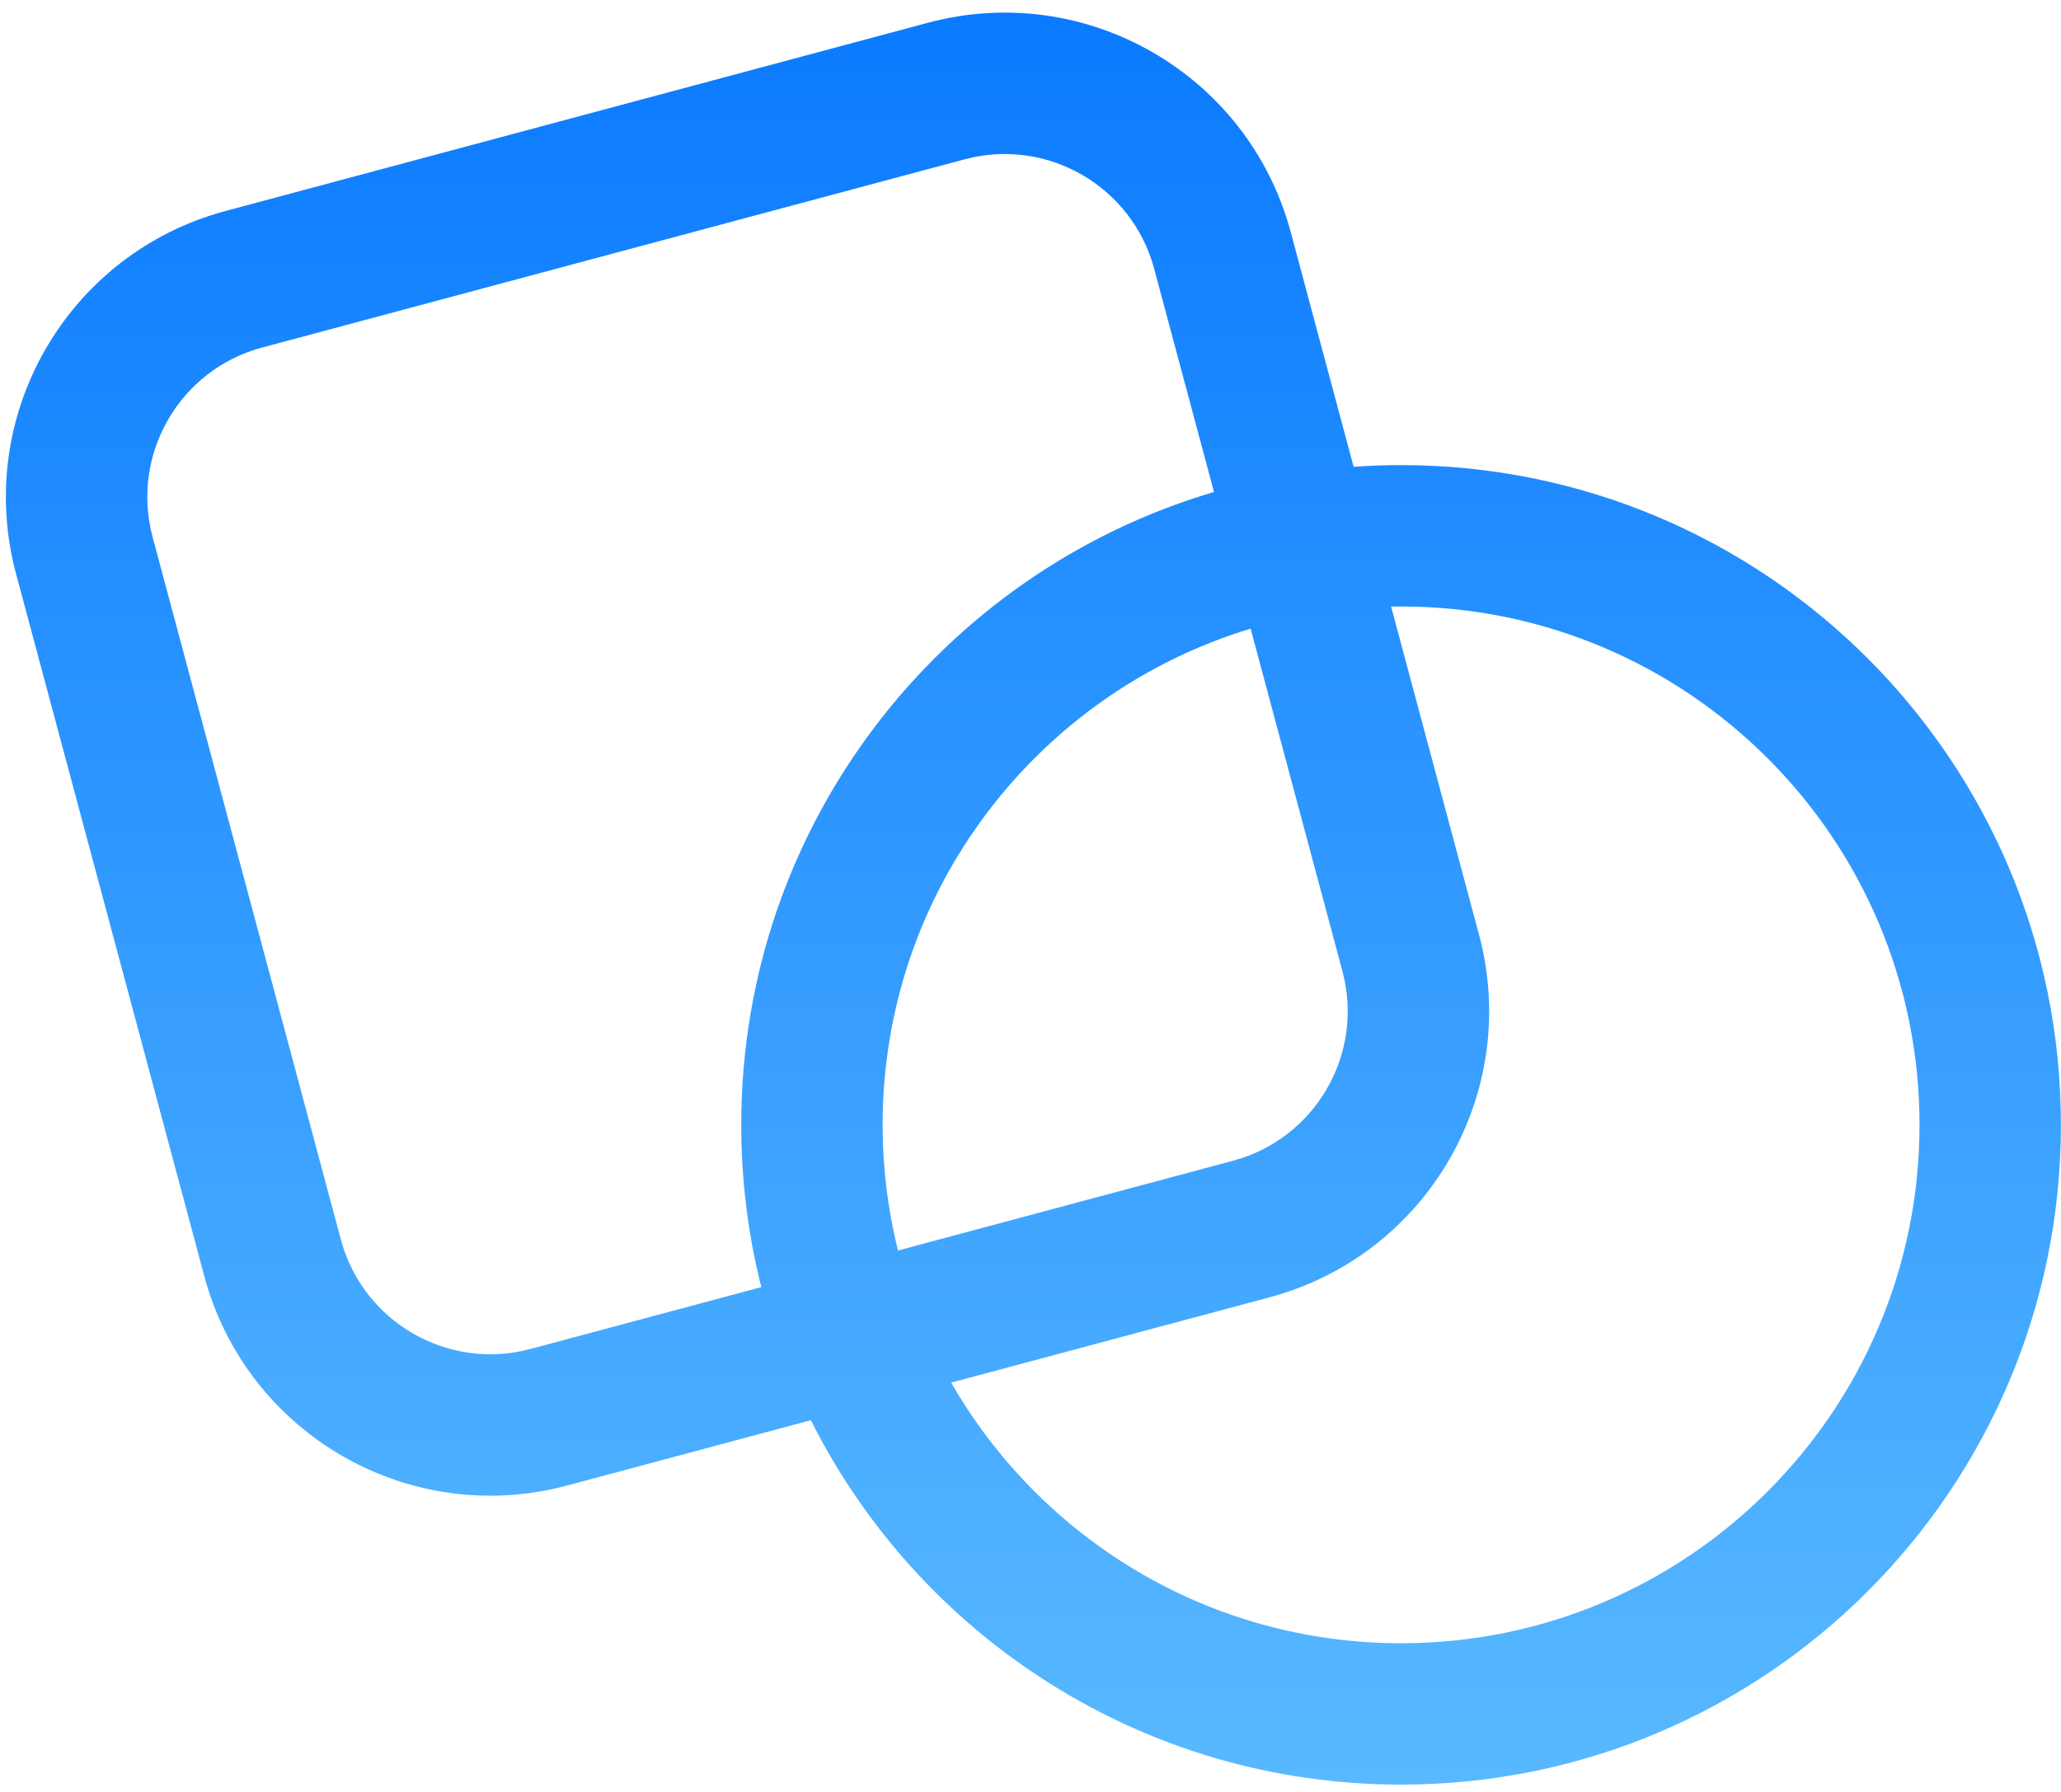
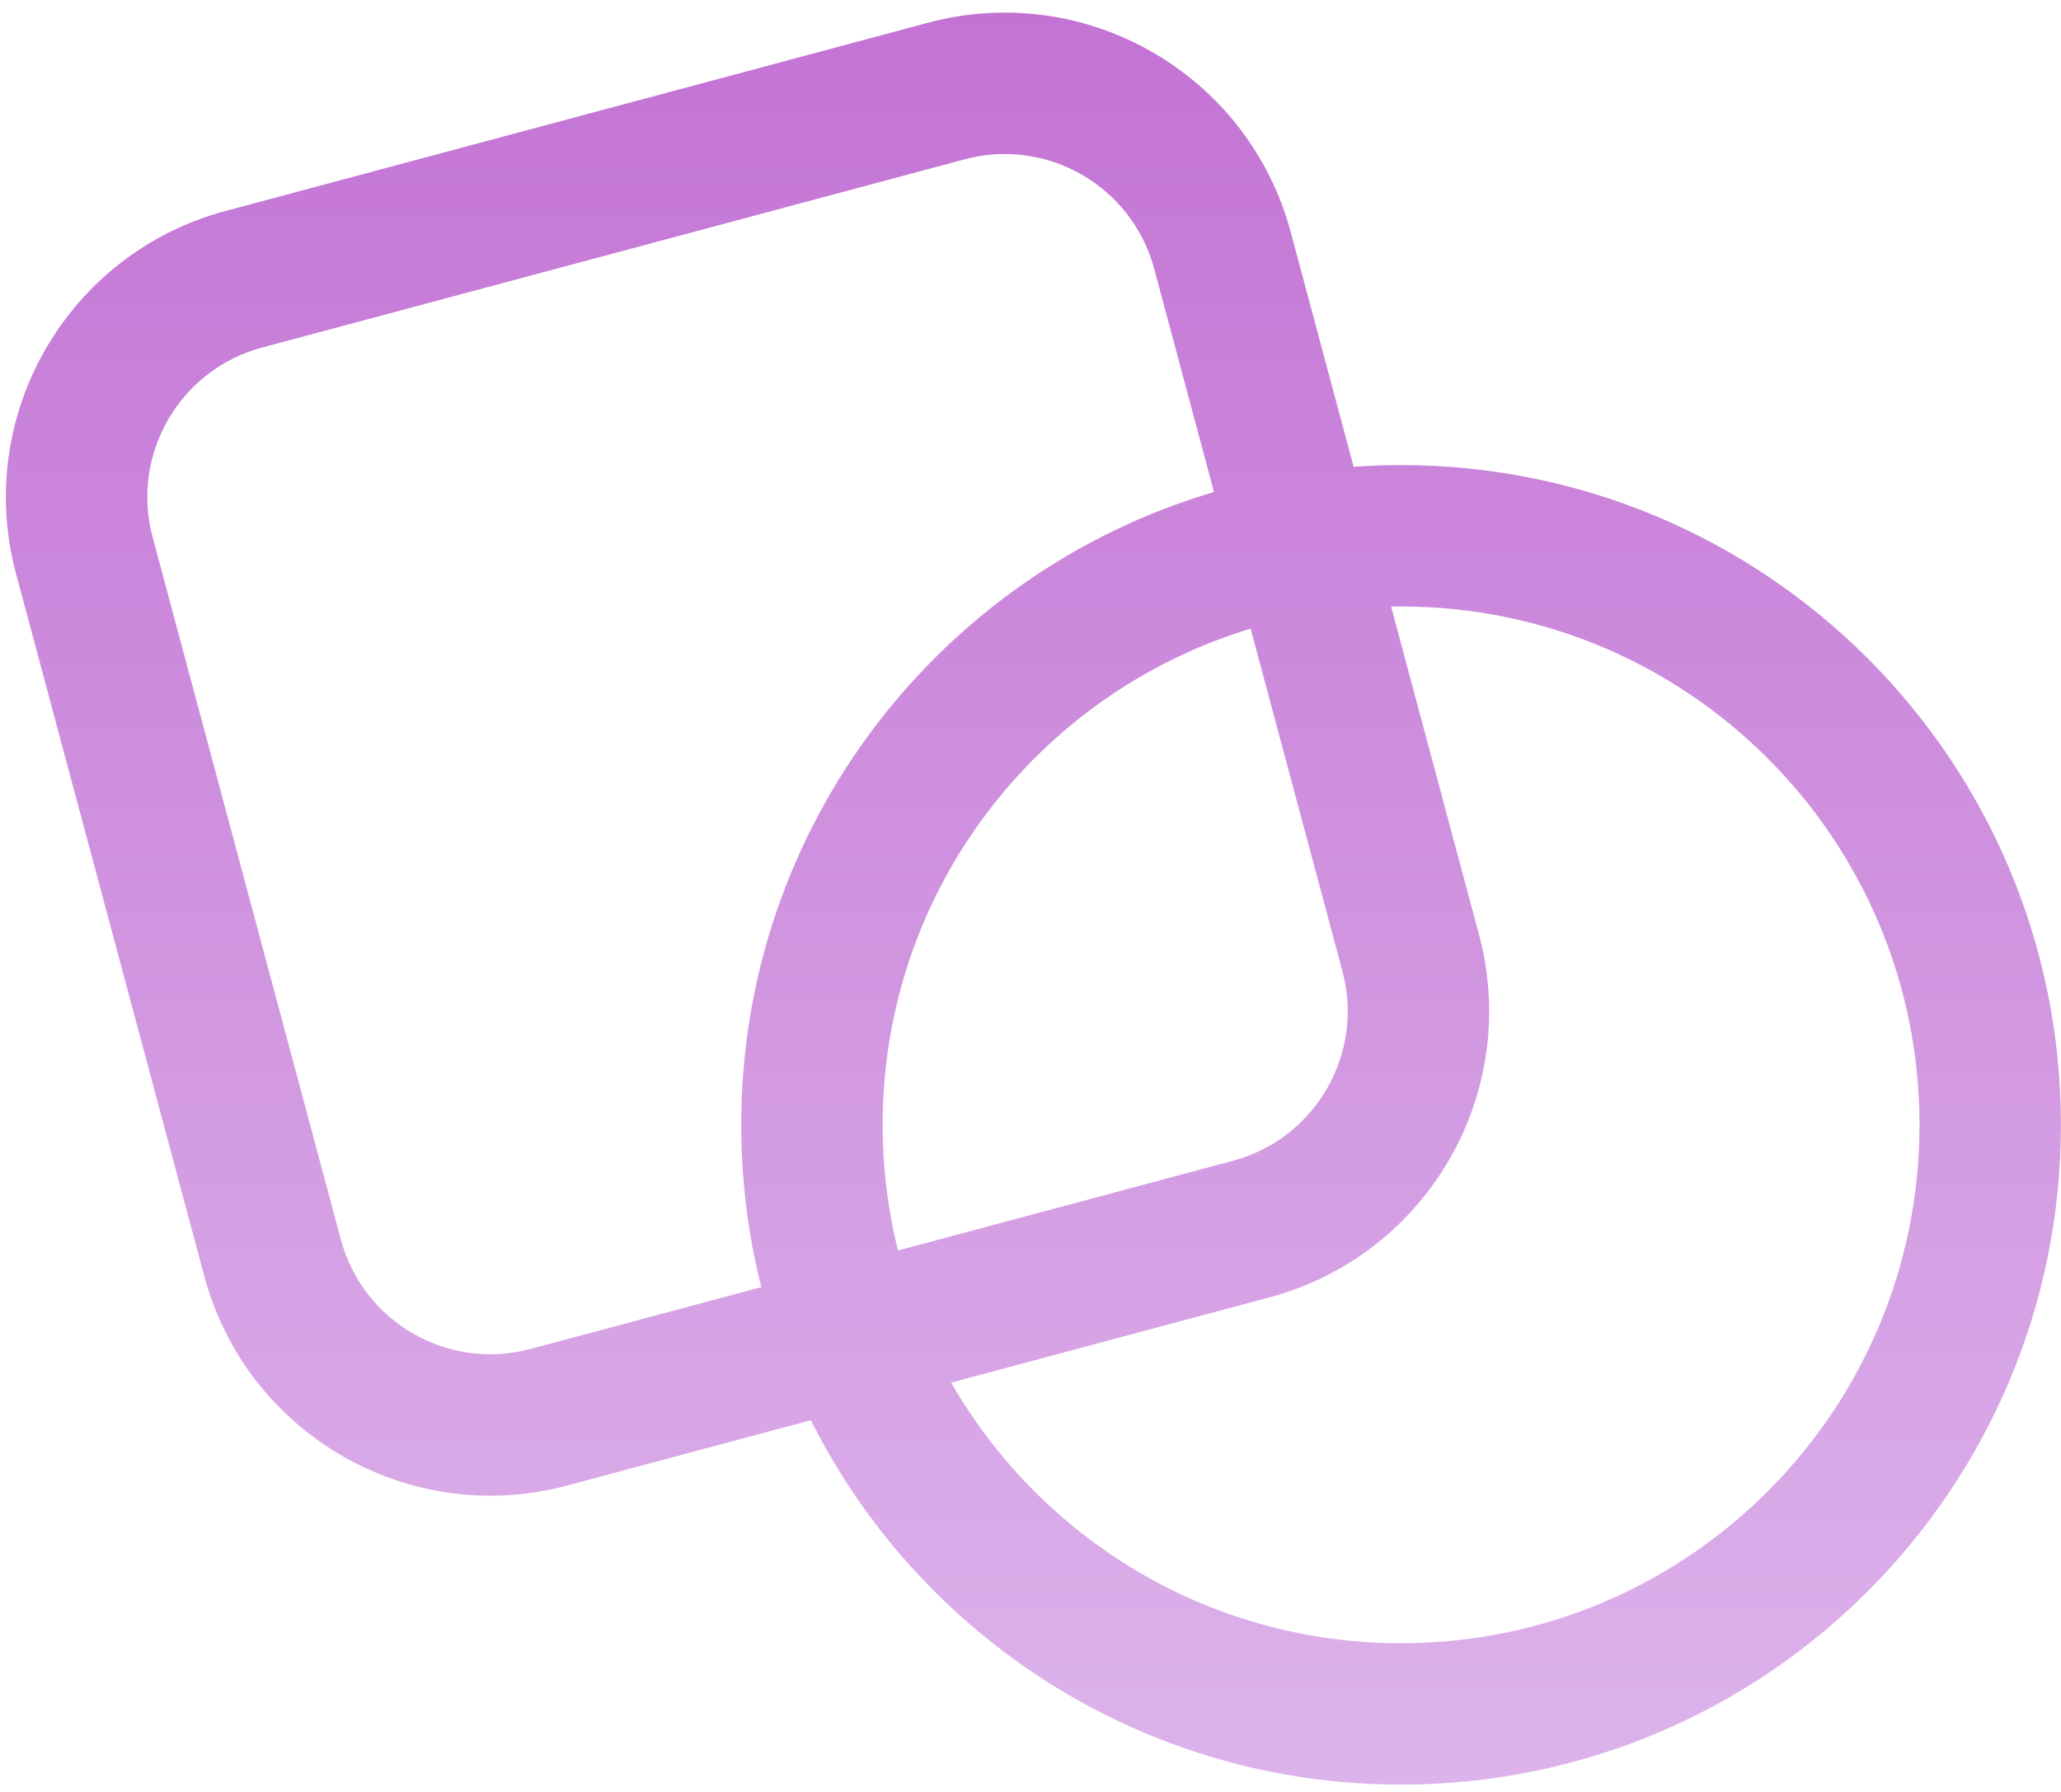
<svg xmlns="http://www.w3.org/2000/svg" fill="none" viewBox="0 0 153 133">
  <path fill="url(#a)" fill-rule="evenodd" d="m60.196 105.445-18.1 4.85c-11.73 3.143-23.788-3.819-26.931-15.55L1.19 42.597c-3.143-11.731 3.819-23.79 15.55-26.932L68.889 1.69C80.62-1.452 92.68 5.51 95.821 17.241l4.667 17.416a50 50 0 0 1 3.522-.125c27.053 0 48.984 21.931 48.984 48.984S131.063 132.5 104.01 132.5c-19.17 0-35.769-11.012-43.814-27.055ZM19.457 25.804 71.606 11.83c6.131-1.643 12.434 1.996 14.076 8.127l4.44 16.571c-20.289 5.987-35.096 24.758-35.096 46.988 0 4.157.517 8.193 1.492 12.047l-17.138 4.593c-6.131 1.642-12.434-1.996-14.077-8.128L11.33 39.88c-1.643-6.131 1.996-12.434 8.127-14.077Zm83.812 19.232q.369-.007.741-.007c21.256 0 38.487 17.231 38.487 38.487s-17.231 38.488-38.487 38.488c-14.29 0-26.76-7.788-33.4-19.35l23.635-6.333c11.731-3.143 18.693-15.2 15.55-26.932l-6.526-24.353Zm-10.428 1.638 6.815 25.432c1.642 6.131-1.996 12.434-8.128 14.076l-24.867 6.664a38.6 38.6 0 0 1-1.139-9.33c0-17.372 11.51-32.056 27.32-36.842Z" clip-rule="evenodd" />
  <defs>
    <linearGradient id="a" x1="76.715" x2="76.715" y1=".937" y2="132.5" gradientUnits="userSpaceOnUse">
-       <stop stop-color="#0A7AFF" />
-       <stop offset="1" stop-color="#59B9FF" />
+       <stop offset="0" stop-color="#0A7AFF" style="stop-color:#c373d4;stop-opacity:1" />
+       <stop offset="1" stop-color="#59B9FF" style="stop-color:#ddb3eb;stop-opacity:1" />
    </linearGradient>
  </defs>
</svg>
